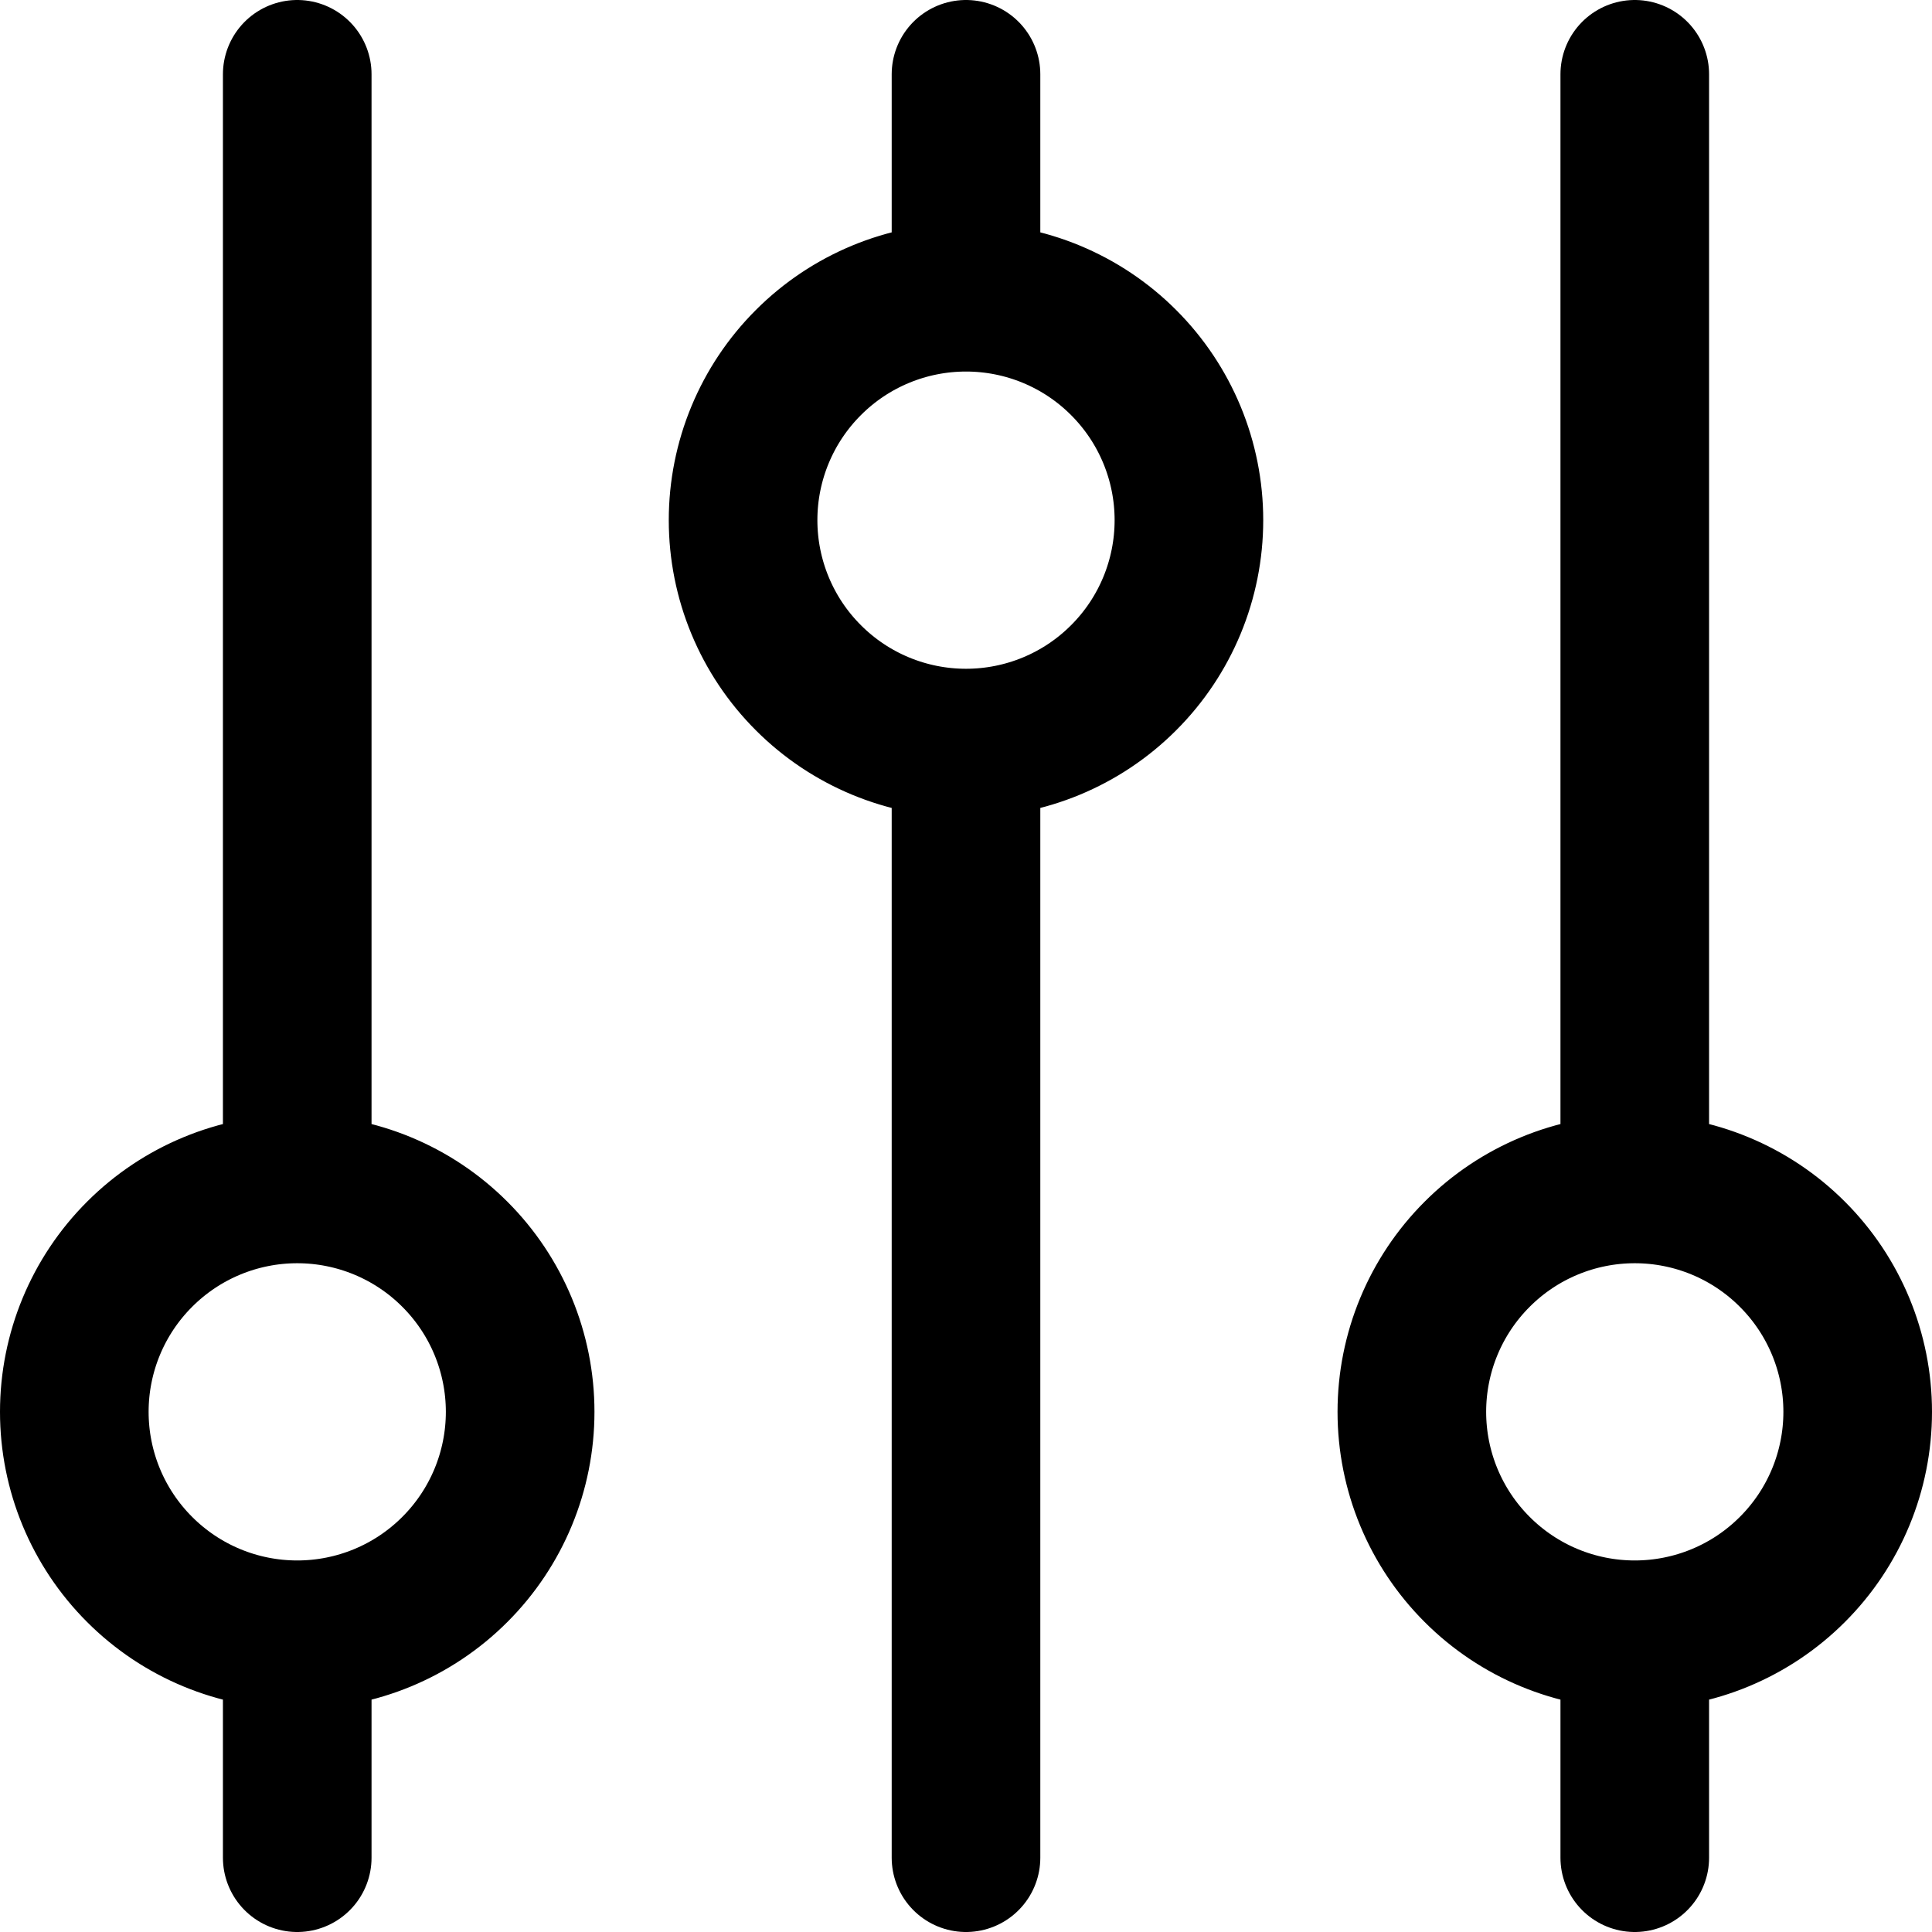
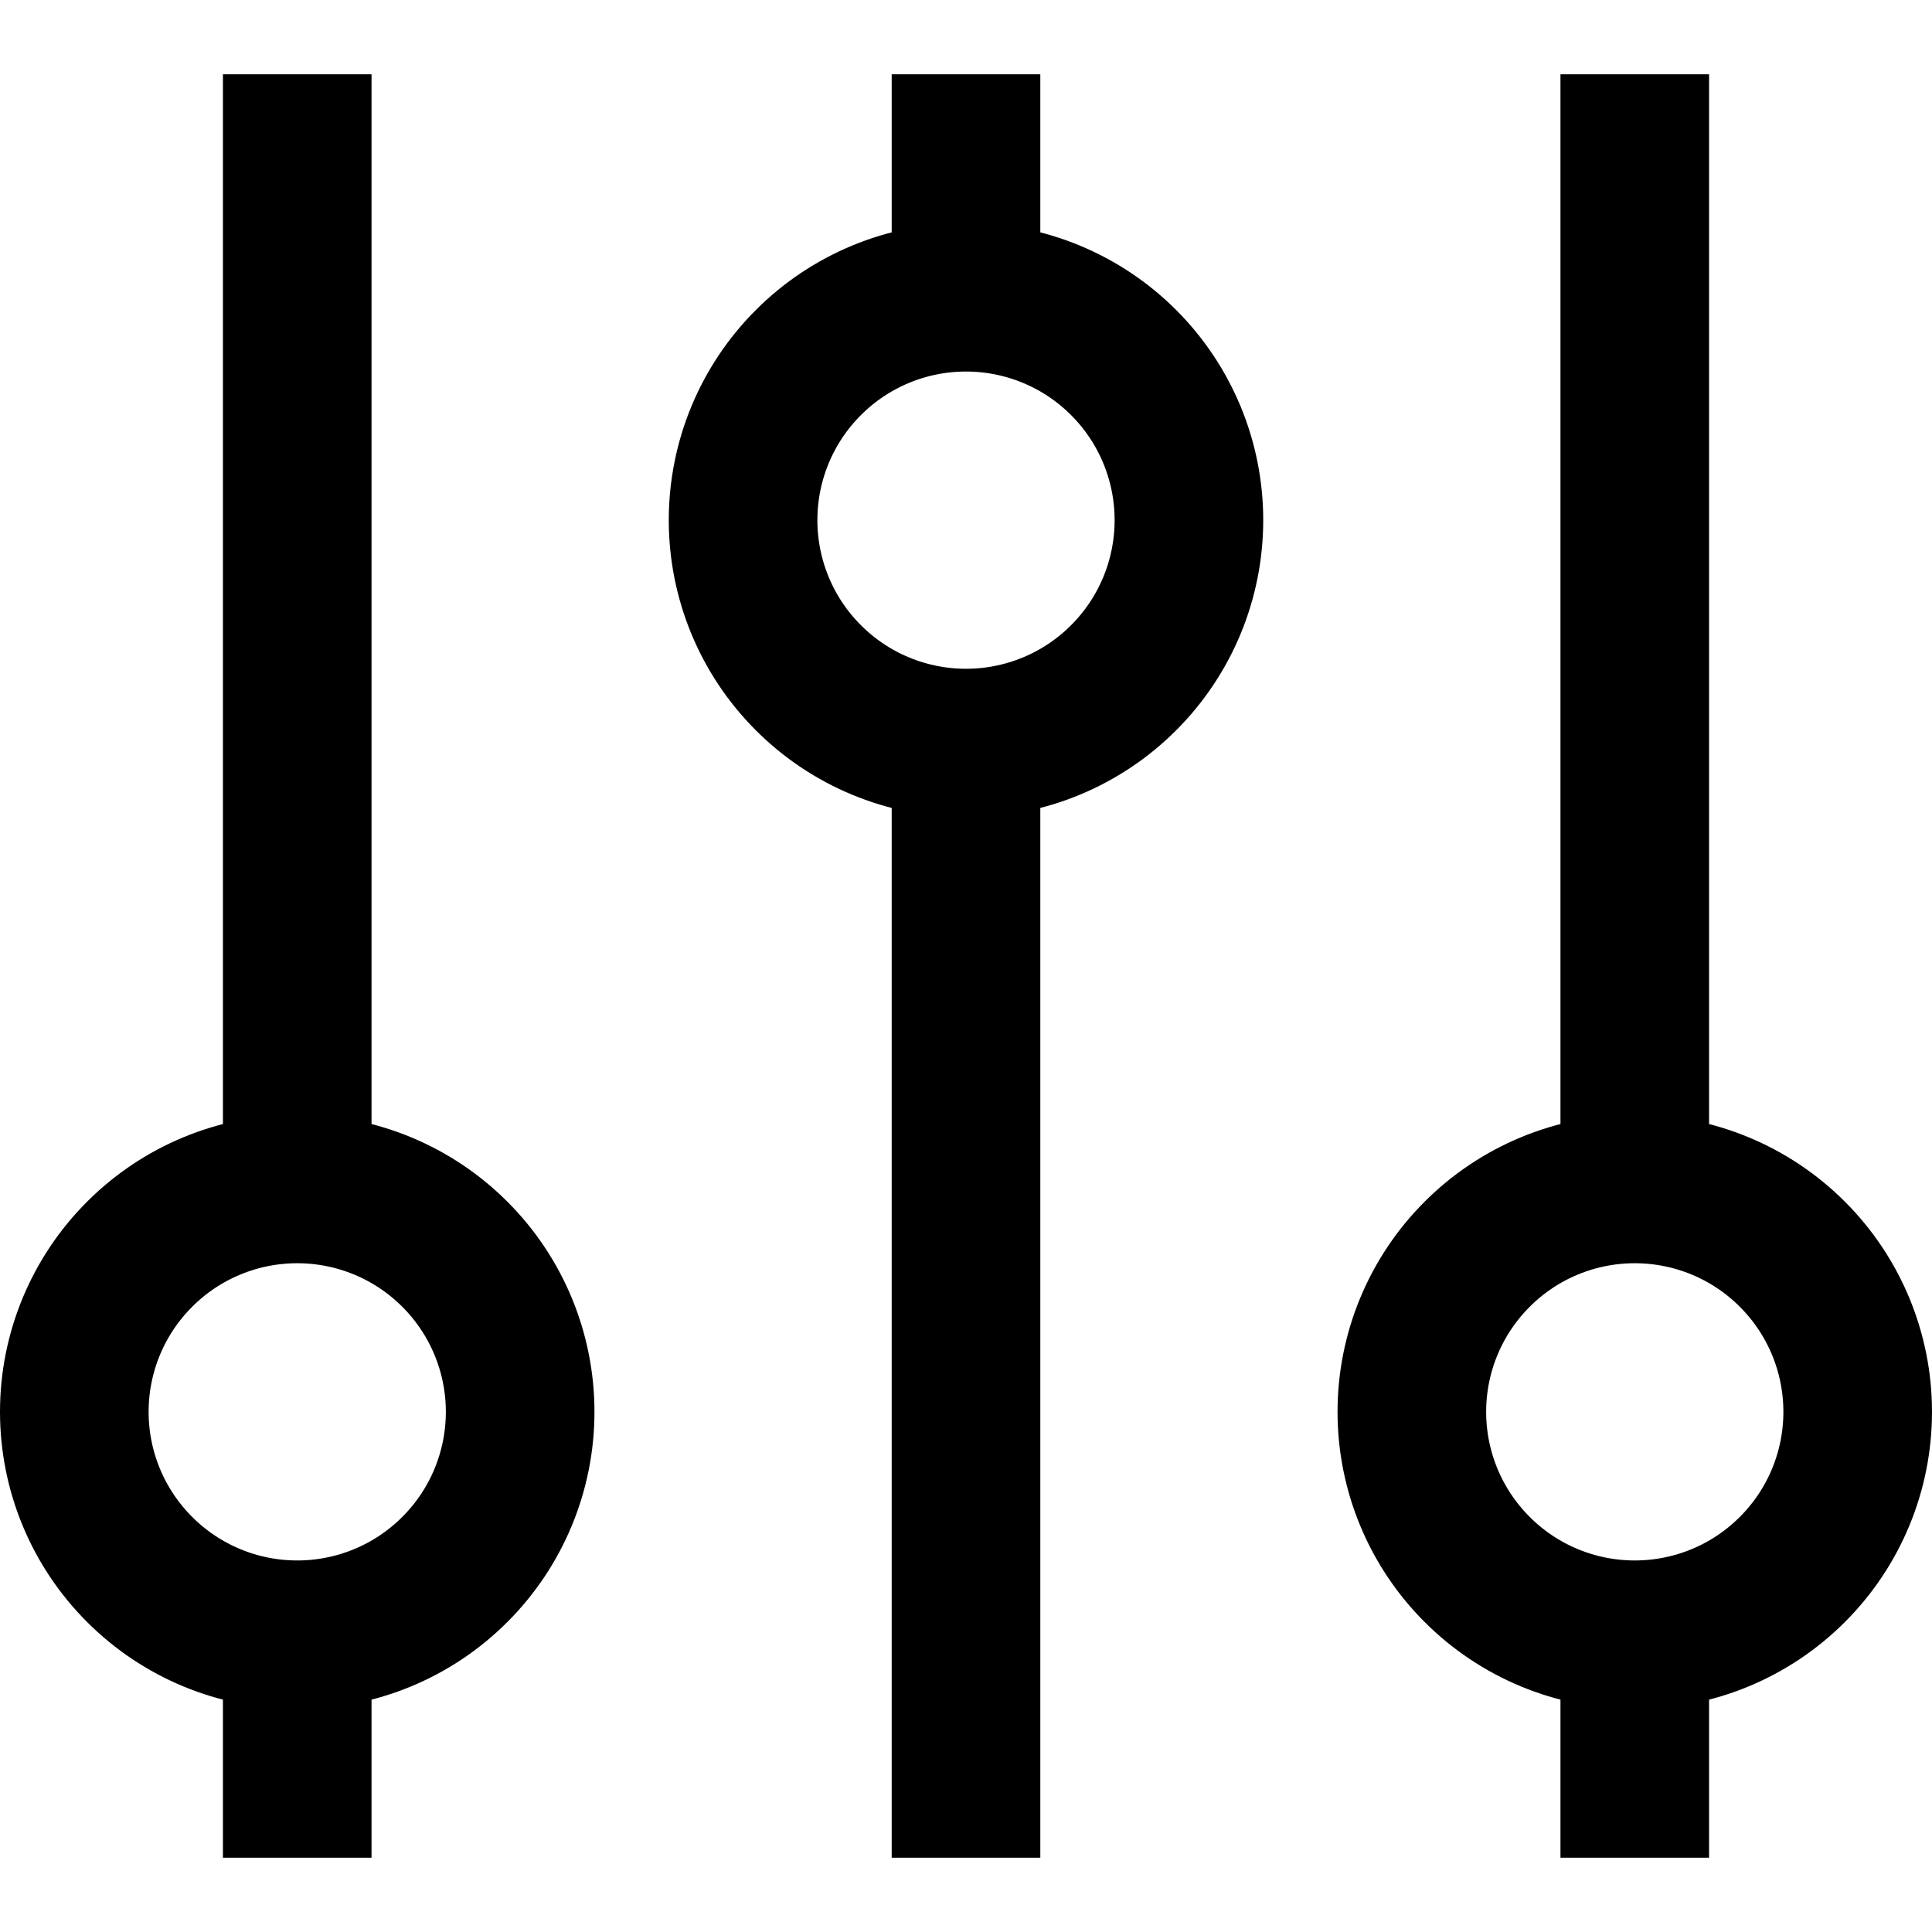
<svg xmlns="http://www.w3.org/2000/svg" width="26" height="26" viewBox="0 0 26 26" fill="none">
-   <path d="M13 4V1M13 4C12.204 4 11.441 4.316 10.879 4.879C10.316 5.441 10 6.204 10 7C10 7.796 10.316 8.559 10.879 9.121C11.441 9.684 12.204 10 13 10M13 4C13.796 4 14.559 4.316 15.121 4.879C15.684 5.441 16 6.204 16 7C16 7.796 15.684 8.559 15.121 9.121C14.559 9.684 13.796 10 13 10M4 22C4.796 22 5.559 21.684 6.121 21.121C6.684 20.559 7 19.796 7 19C7 18.204 6.684 17.441 6.121 16.879C5.559 16.316 4.796 16 4 16M4 22C3.204 22 2.441 21.684 1.879 21.121C1.316 20.559 1 19.796 1 19C1 18.204 1.316 17.441 1.879 16.879C2.441 16.316 3.204 16 4 16M4 22V25M4 16V1M13 10V25M22 22C22.796 22 23.559 21.684 24.121 21.121C24.684 20.559 25 19.796 25 19C25 18.204 24.684 17.441 24.121 16.879C23.559 16.316 22.796 16 22 16M22 22C21.204 22 20.441 21.684 19.879 21.121C19.316 20.559 19 19.796 19 19C19 18.204 19.316 17.441 19.879 16.879C20.441 16.316 21.204 16 22 16M22 22V25M22 16V1" stroke="black" stroke-width="2" stroke-linecap="round" stroke-linejoin="round" />
+   <path d="M13 4V1M13 4C12.204 4 11.441 4.316 10.879 4.879C10.316 5.441 10 6.204 10 7C10 7.796 10.316 8.559 10.879 9.121C11.441 9.684 12.204 10 13 10M13 4C13.796 4 14.559 4.316 15.121 4.879C15.684 5.441 16 6.204 16 7C16 7.796 15.684 8.559 15.121 9.121C14.559 9.684 13.796 10 13 10M4 22C4.796 22 5.559 21.684 6.121 21.121C6.684 20.559 7 19.796 7 19C7 18.204 6.684 17.441 6.121 16.879C5.559 16.316 4.796 16 4 16M4 22C3.204 22 2.441 21.684 1.879 21.121C1.316 20.559 1 19.796 1 19C1 18.204 1.316 17.441 1.879 16.879C2.441 16.316 3.204 16 4 16M4 22V25M4 16V1M13 10V25M22 22C22.796 22 23.559 21.684 24.121 21.121C24.684 20.559 25 19.796 25 19C25 18.204 24.684 17.441 24.121 16.879C23.559 16.316 22.796 16 22 16M22 22C21.204 22 20.441 21.684 19.879 21.121C19.316 20.559 19 19.796 19 19C19 18.204 19.316 17.441 19.879 16.879C20.441 16.316 21.204 16 22 16M22 22V25M22 16V1" stroke="black" stroke-width="2" strokeLinecap="round" stroke-linejoin="round" />
</svg>
